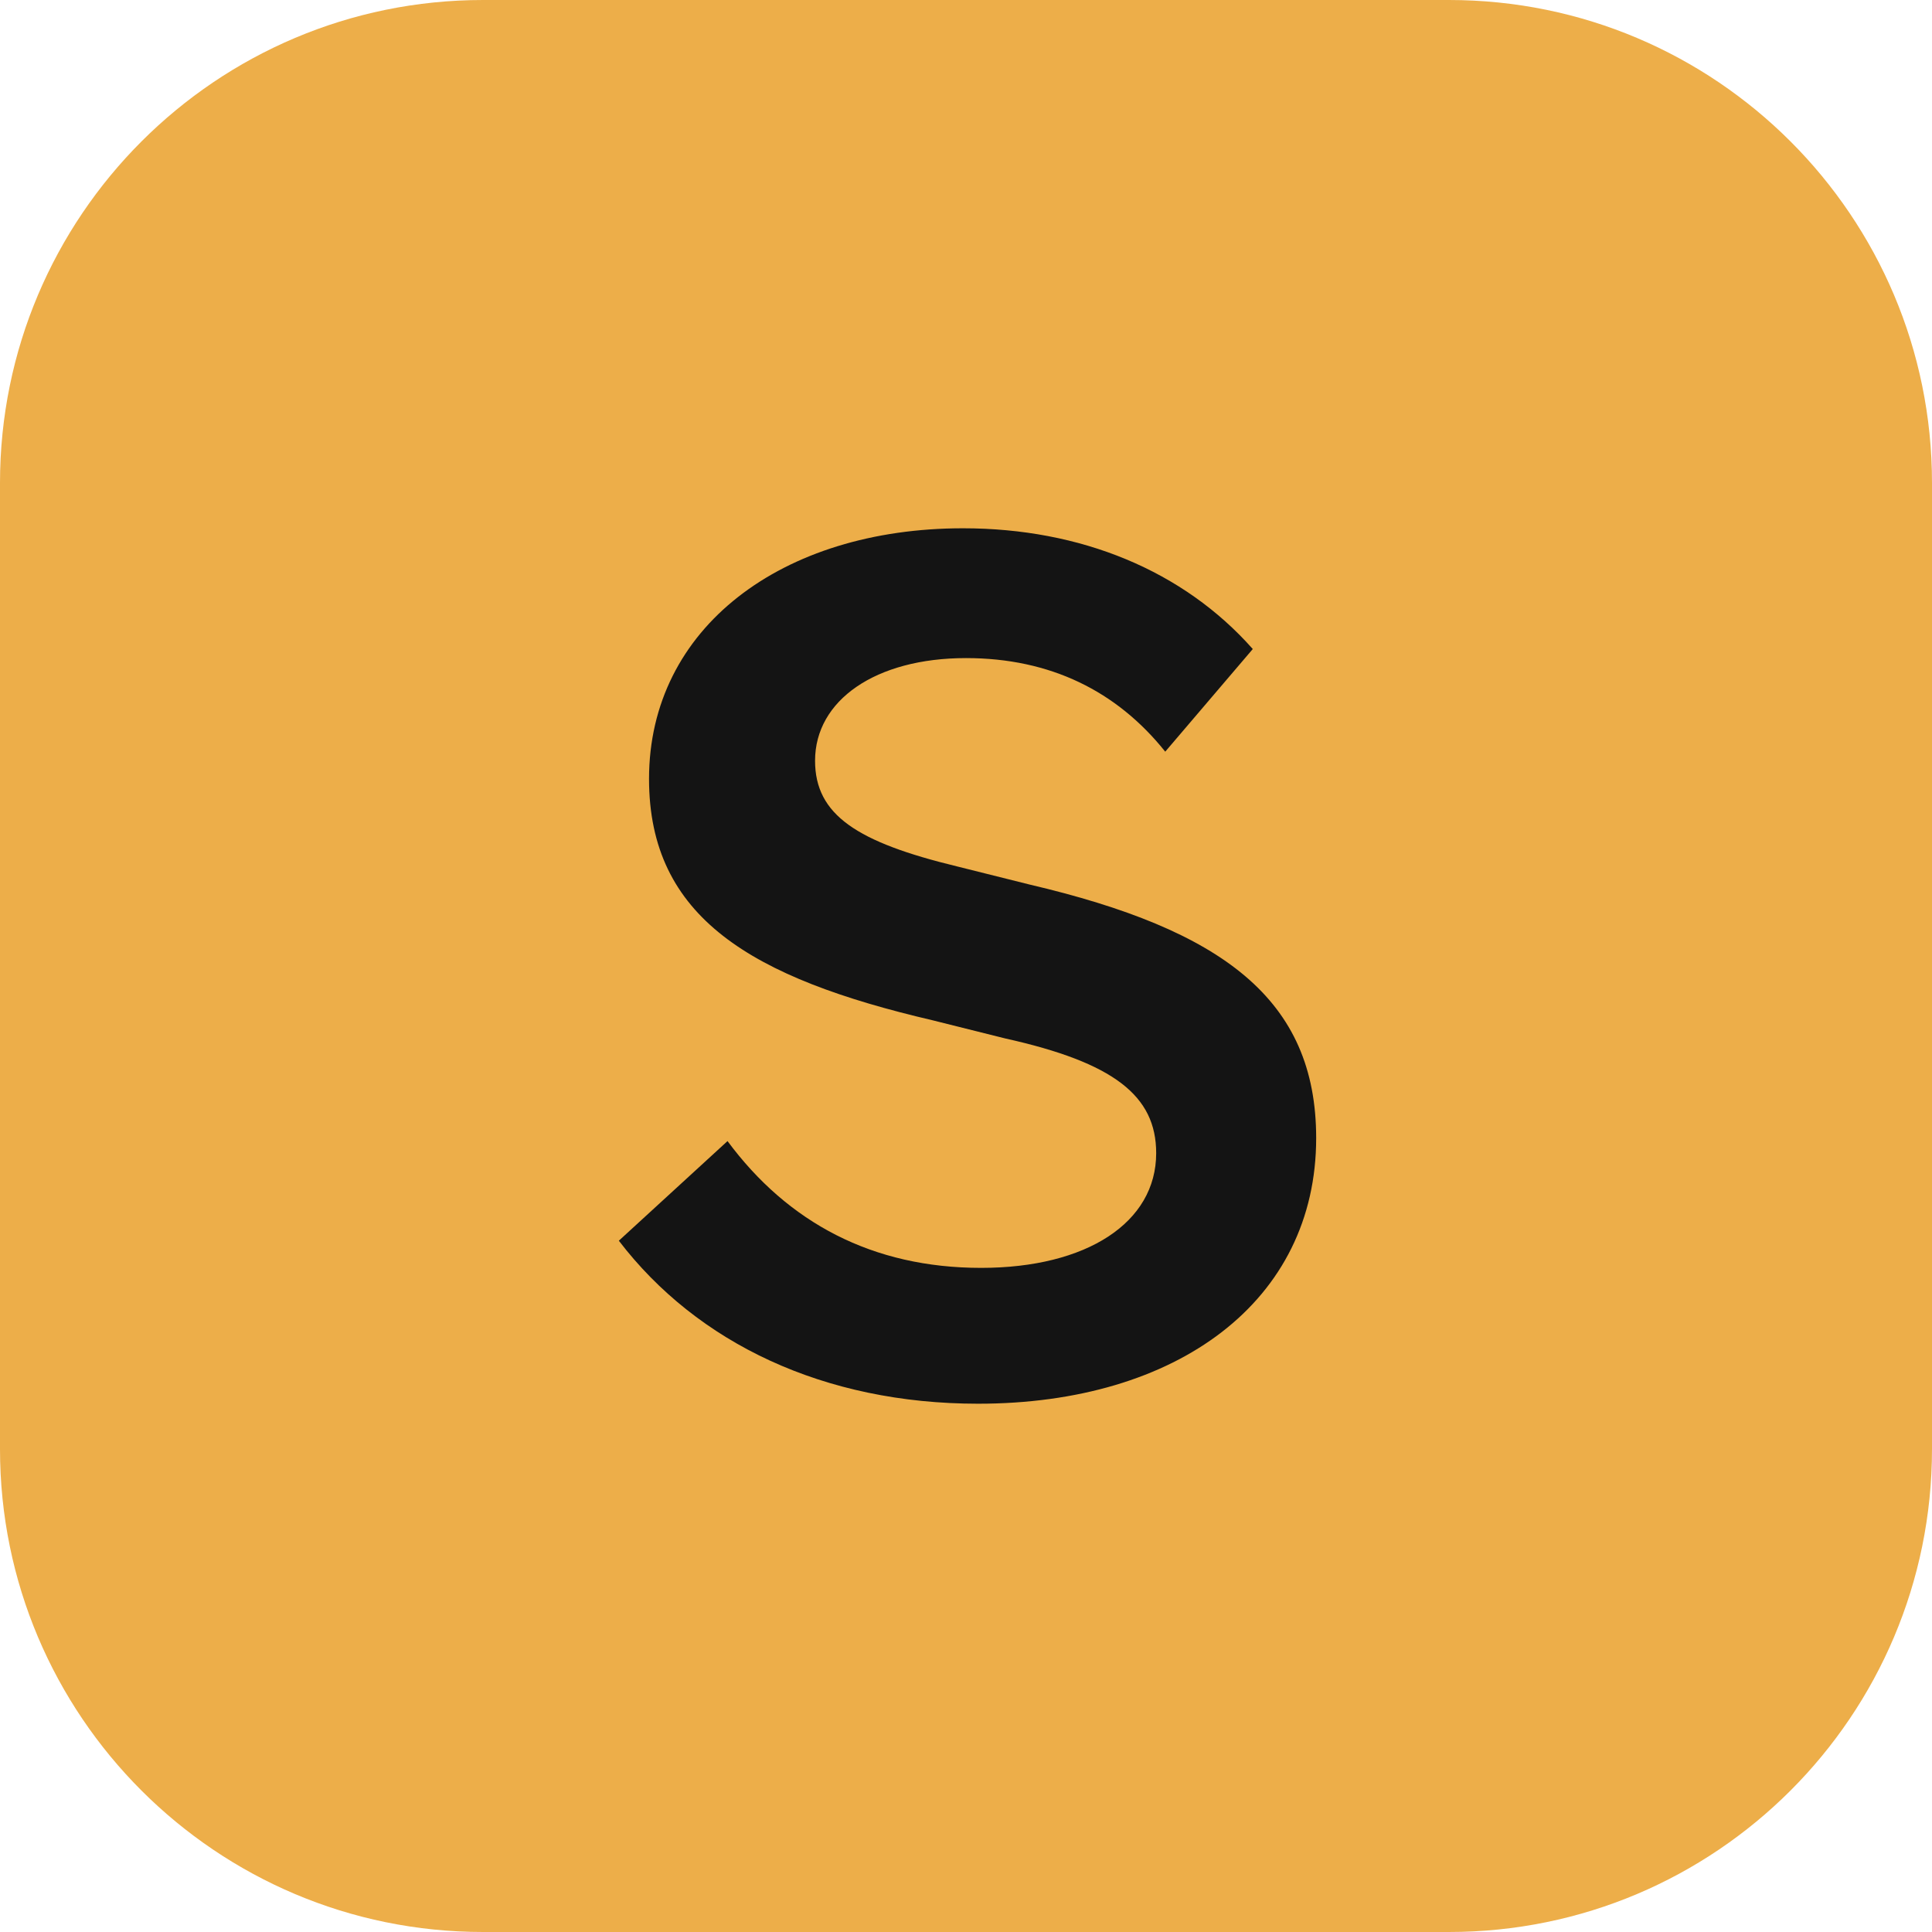
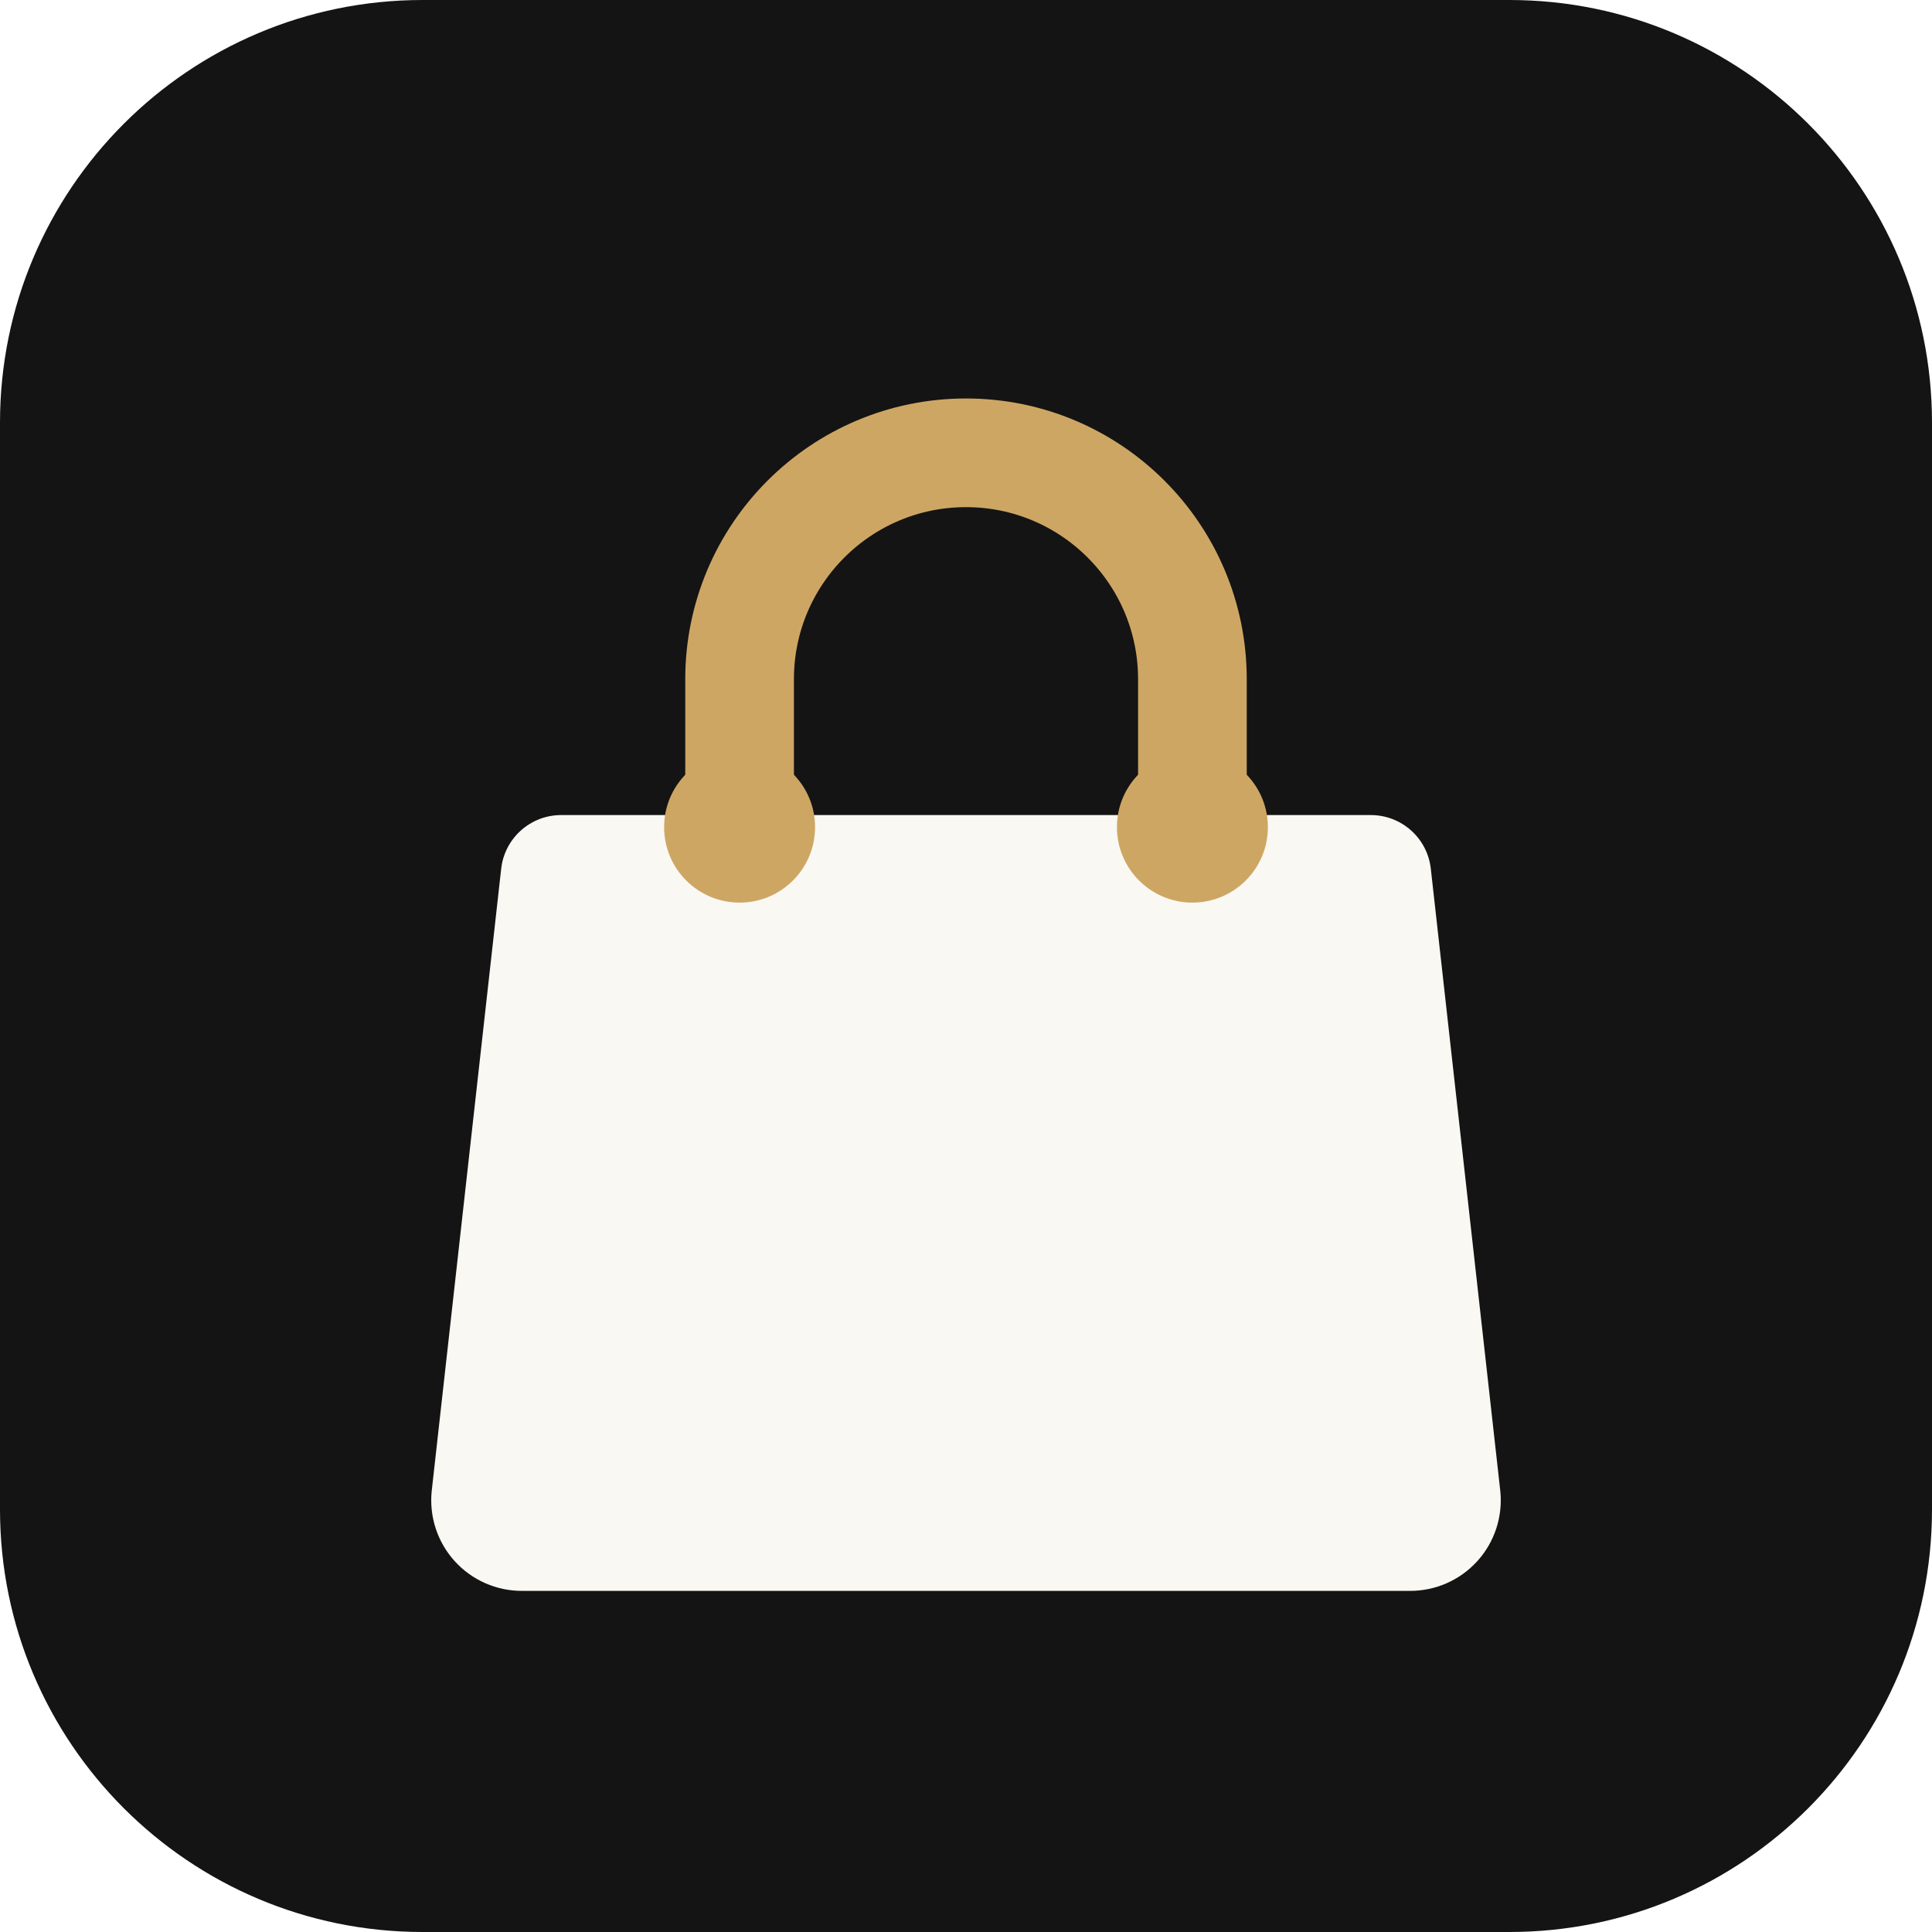
<svg xmlns="http://www.w3.org/2000/svg" viewBox="0 0 64 64">
-   <rect width="64" height="64" rx="16" fill="#EDAE49" />
-   <path d="M41.5 21.5c-2.3-2.6-5.7-4-9.6-4-6 0-10.4 3.3-10.4 8.3 0 4.6 3.4 6.6 9.4 8l2.4.6c3.6.8 5 1.9 5 3.8 0 2.3-2.3 3.8-5.8 3.8-3.6 0-6.4-1.5-8.4-4.2l-3.6 3.3c2.6 3.4 6.8 5.4 11.9 5.4 6.6 0 11.2-3.4 11.2-8.8 0-4.6-3.1-6.9-9.5-8.4l-2.4-.6c-3.3-.8-4.7-1.7-4.7-3.5 0-2 2-3.4 5-3.4 2.8 0 5 1.1 6.6 3.1z" fill="#141414" />
+   <rect width="64" height="64" rx="14" fill="#141414" />
+   <path d="M18.6 27h26.8a2 2 0 0 1 2 1.8l2.3 20.6a3 3 0 0 1-3 3.3H17.3a3 3 0 0 1-3-3.3l2.3-20.6a2 2 0 0 1 2-1.8z" fill="#FAF8F3" />
+   <path d="M24.5 27v-4.5a7.5 7.5 0 0 1 15 0V27" fill="none" stroke="#CEA663" stroke-width="3.6" stroke-linecap="round" />
+   <circle cx="24.5" cy="27.4" r="2.5" fill="#CEA663" />
+   <circle cx="39.5" cy="27.4" r="2.5" fill="#CEA663" />
</svg>
